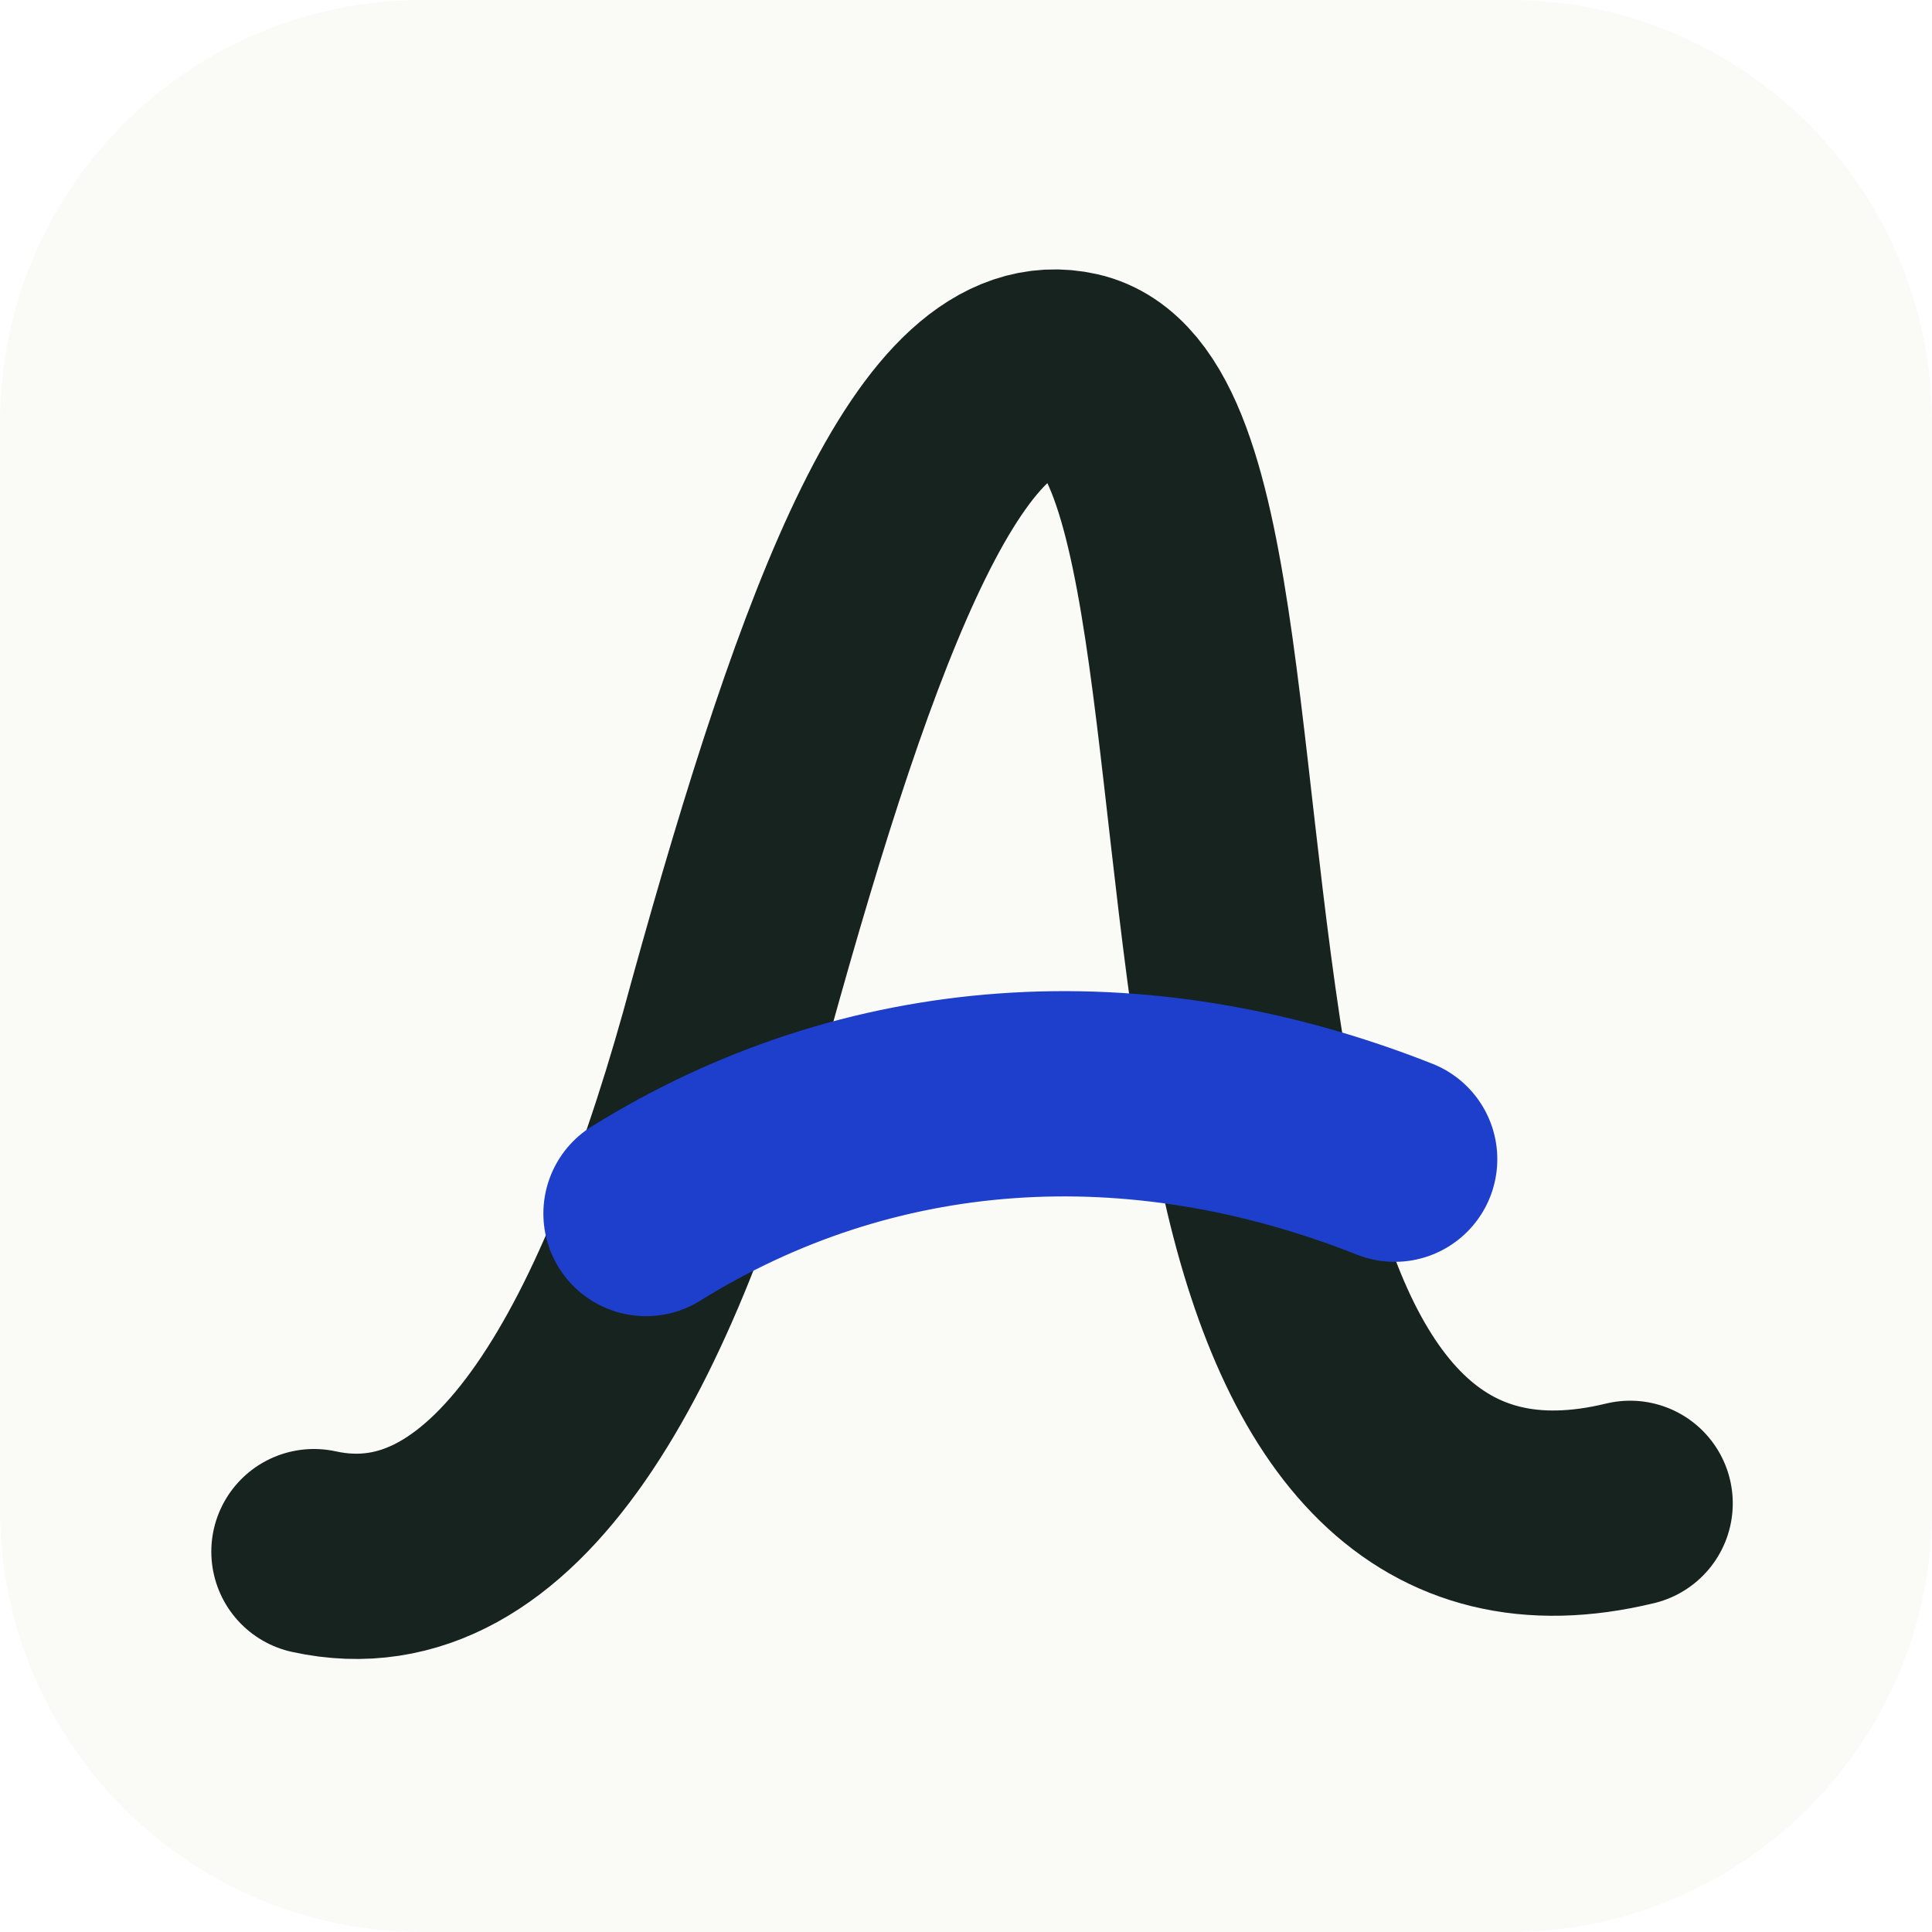
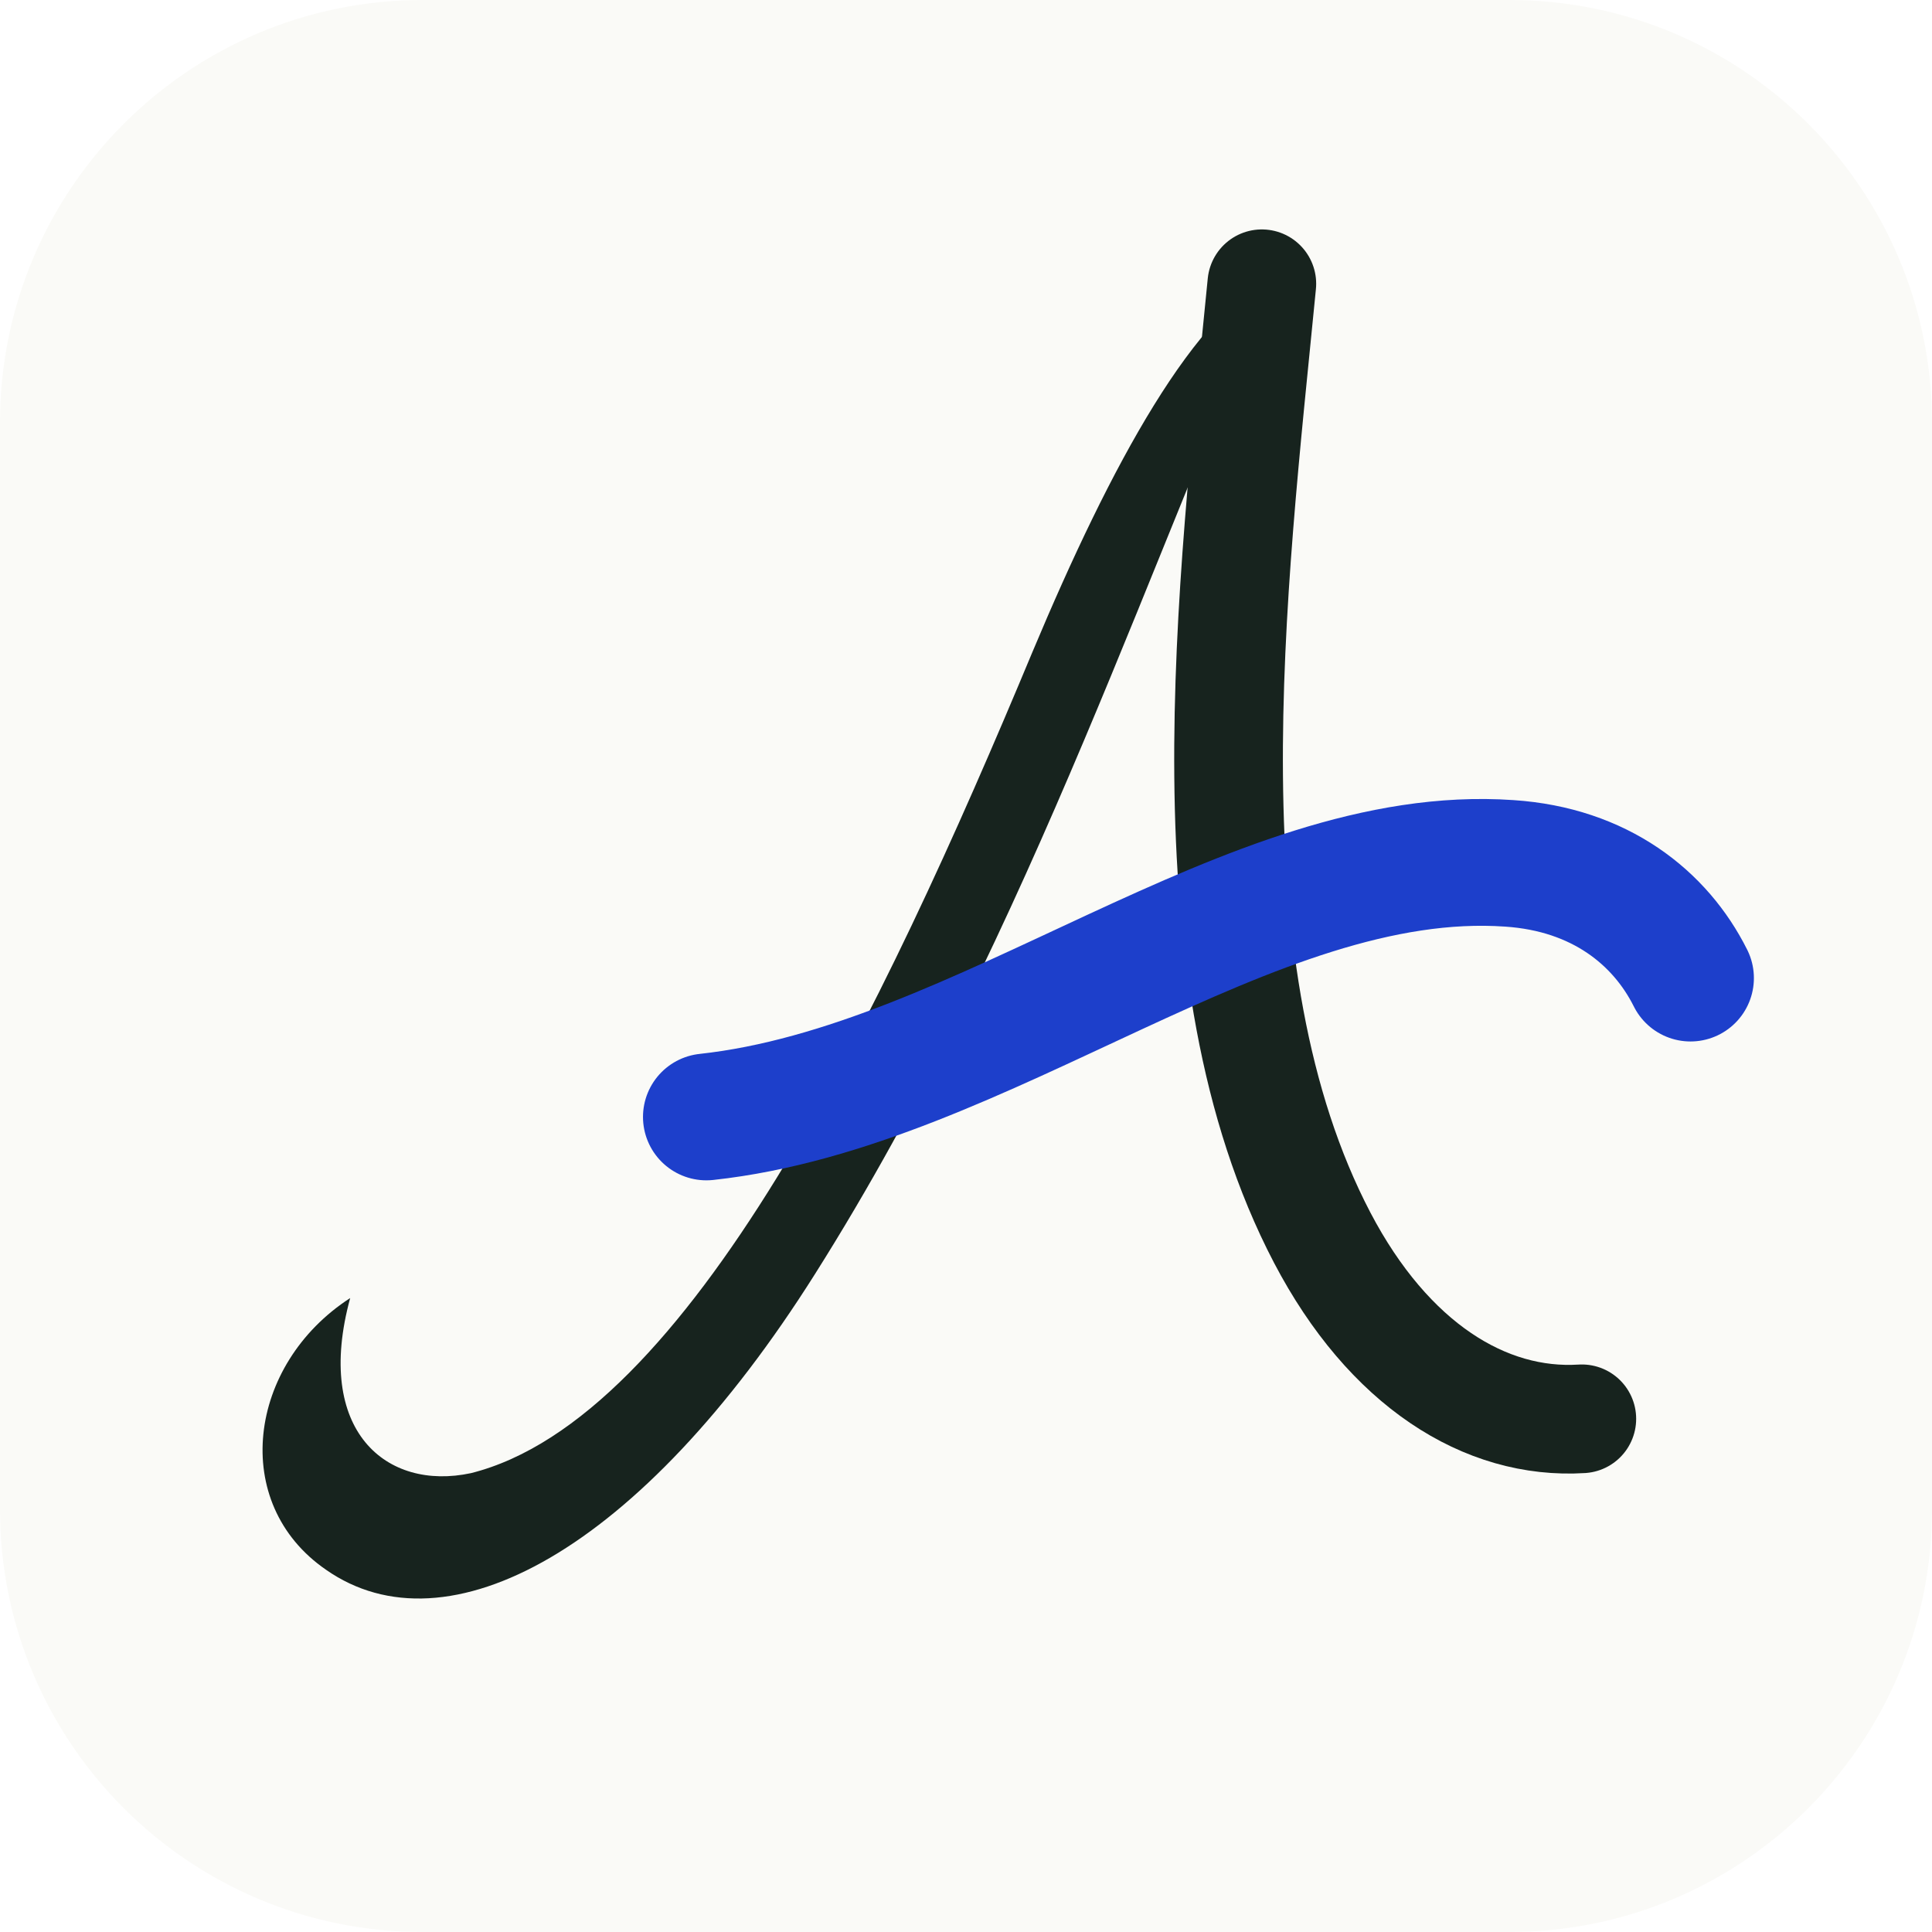
<svg xmlns="http://www.w3.org/2000/svg" viewBox="0 0 32 32">
  <rect width="32" height="32" rx="7" fill="#FAFAF7" />
-   <g fill="none" stroke-width="3.4" stroke-linecap="round">
-     <path d="M5.2 25.7C8.4 26.4 10.6 22.3 12.1 16.7C13.9 10.2 15.6 5.7 17.8 6.2C20 6.7 19.7 13.6 20.9 19.3C21.8 23.5 23.7 25.7 27 24.9" stroke="#17231E" />
-     <path d="M10.7 20.1C14.4 17.8 18.8 17.5 23.1 19.2" stroke="#1D3FCB" />
-   </g>
+   <path d="M21.2 4.5C19.2 8.8 17.1 15.4 13.5 21.1C10.6 25.7 7.4 27.4 5.4 26C3.8 24.9 4.1 22.6 5.8 21.5C5.2 23.7 6.4 24.7 7.8 24.4C11.4 23.5 14.6 16.8 17.1 10.8C18.4 7.7 19.8 5.1 21.2 4.5Z" fill="#17231E" />
+   <path d="M20.9 4.7C20.4 9.8 19.6 16.1 21.9 20.5C23 22.6 24.6 23.6 26.2 23.5" fill="none" stroke="#17231E" stroke-width="1.8" stroke-linecap="round" />
+   <path d="M11.7 18.5C16.3 18 20.7 14 25 14.3C26.5 14.4 27.5 15.2 28 16.2" fill="none" stroke="#1D3FCB" stroke-width="2.1" stroke-linecap="round" />
</svg>
